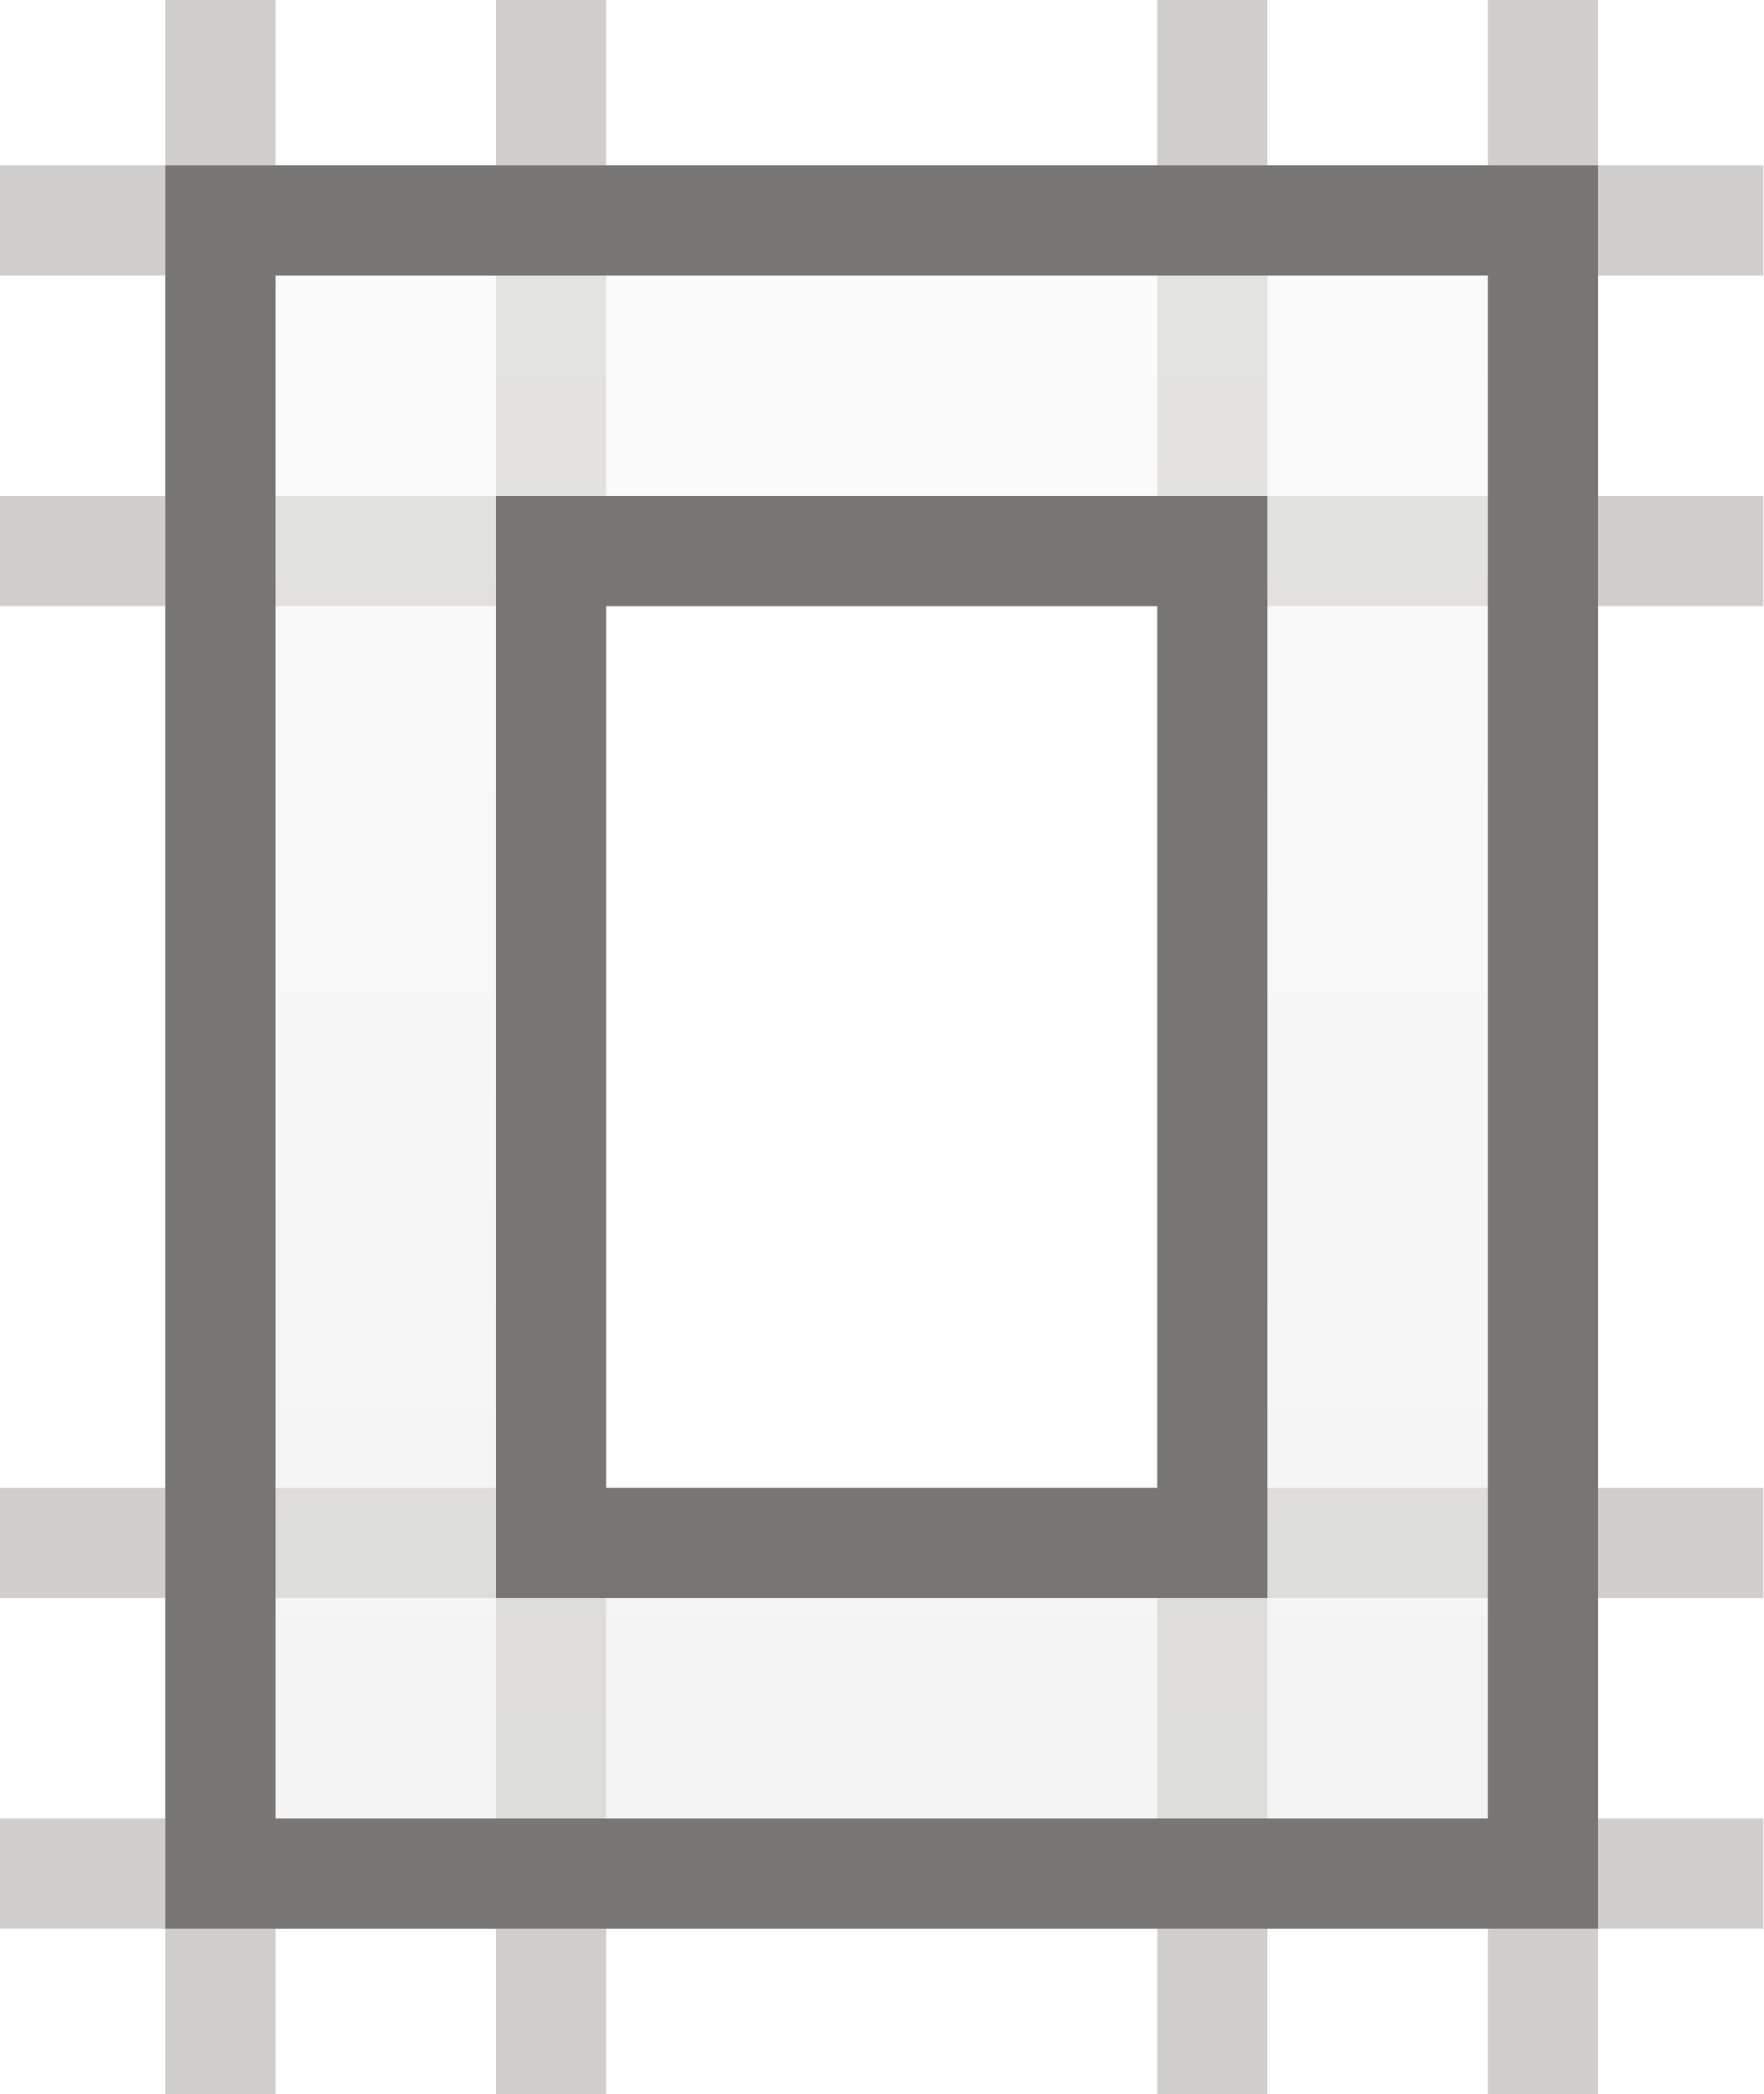
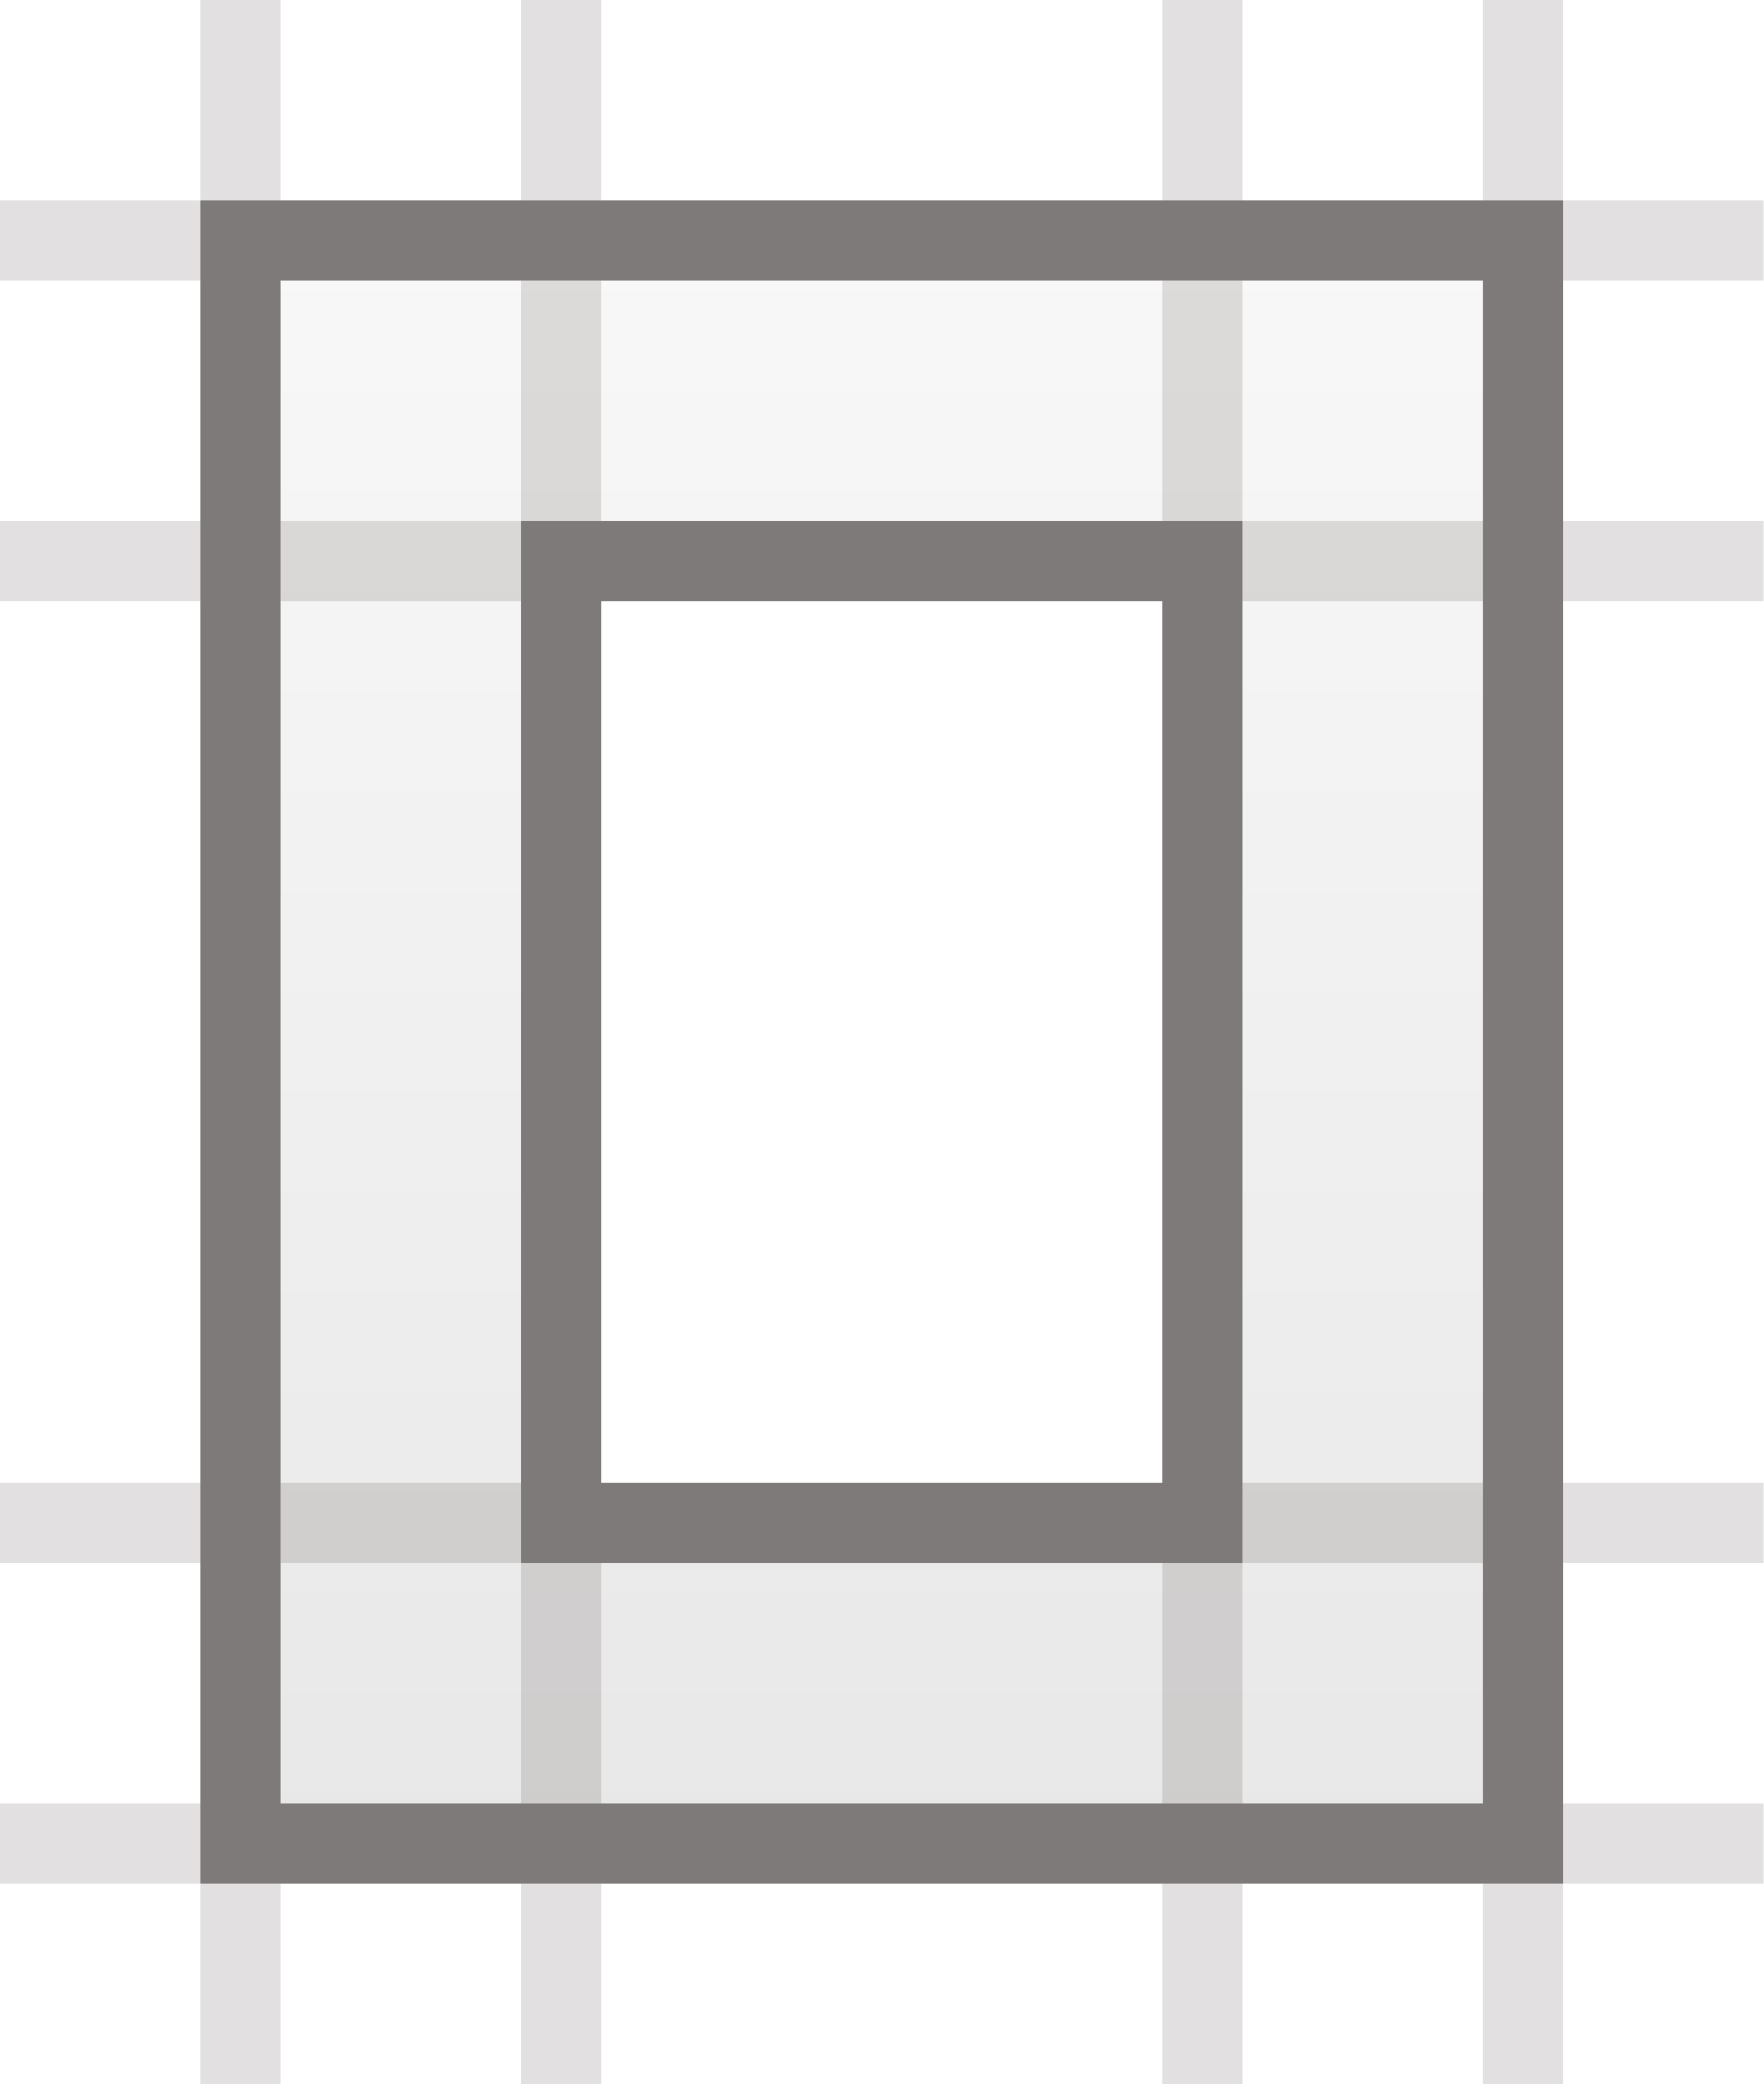
- <svg xmlns="http://www.w3.org/2000/svg" width="16" height="19" viewBox="0 0 16 19" fill="none">
-   <path d="M2 0V19M14 0V19M11 0V19M5 0V19M16 2L0 2M16 5L0 5M16 14L0 14M16 17L0 17" stroke="#0B0600" stroke-opacity="0.196" />
-   <path opacity="0.5" d="M11 5H5V14H11V5ZM14 17H2V2H14V17Z" fill="url(#paint0_linear_1311_86671)" stroke="#211E1E" />
+ <svg xmlns="http://www.w3.org/2000/svg" width="22" height="26" viewBox="0 0 22 26" fill="none">
+   <path d="M15 7H7V19H15V7ZM19 23H3V3H19V23Z" fill="url(#paint0_linear_1311_94913)" stroke="#8E8B8B" />
+   <path d="M3 0V26M19 0V26M15 0V26M7 0V26M0 3H22M0 7H22M0 19H22M0 23H22" stroke="#110000" stroke-opacity="0.122" />
  <defs>
-     <linearGradient id="paint0_linear_1311_86671" x1="8" y1="2" x2="8" y2="17" gradientUnits="userSpaceOnUse">
+     <linearGradient id="paint0_linear_1311_94913" x1="11" y1="3" x2="11" y2="23" gradientUnits="userSpaceOnUse">
      <stop stop-color="#F9F8F8" />
      <stop offset="1" stop-color="#E9E8E8" />
    </linearGradient>
  </defs>
</svg>
